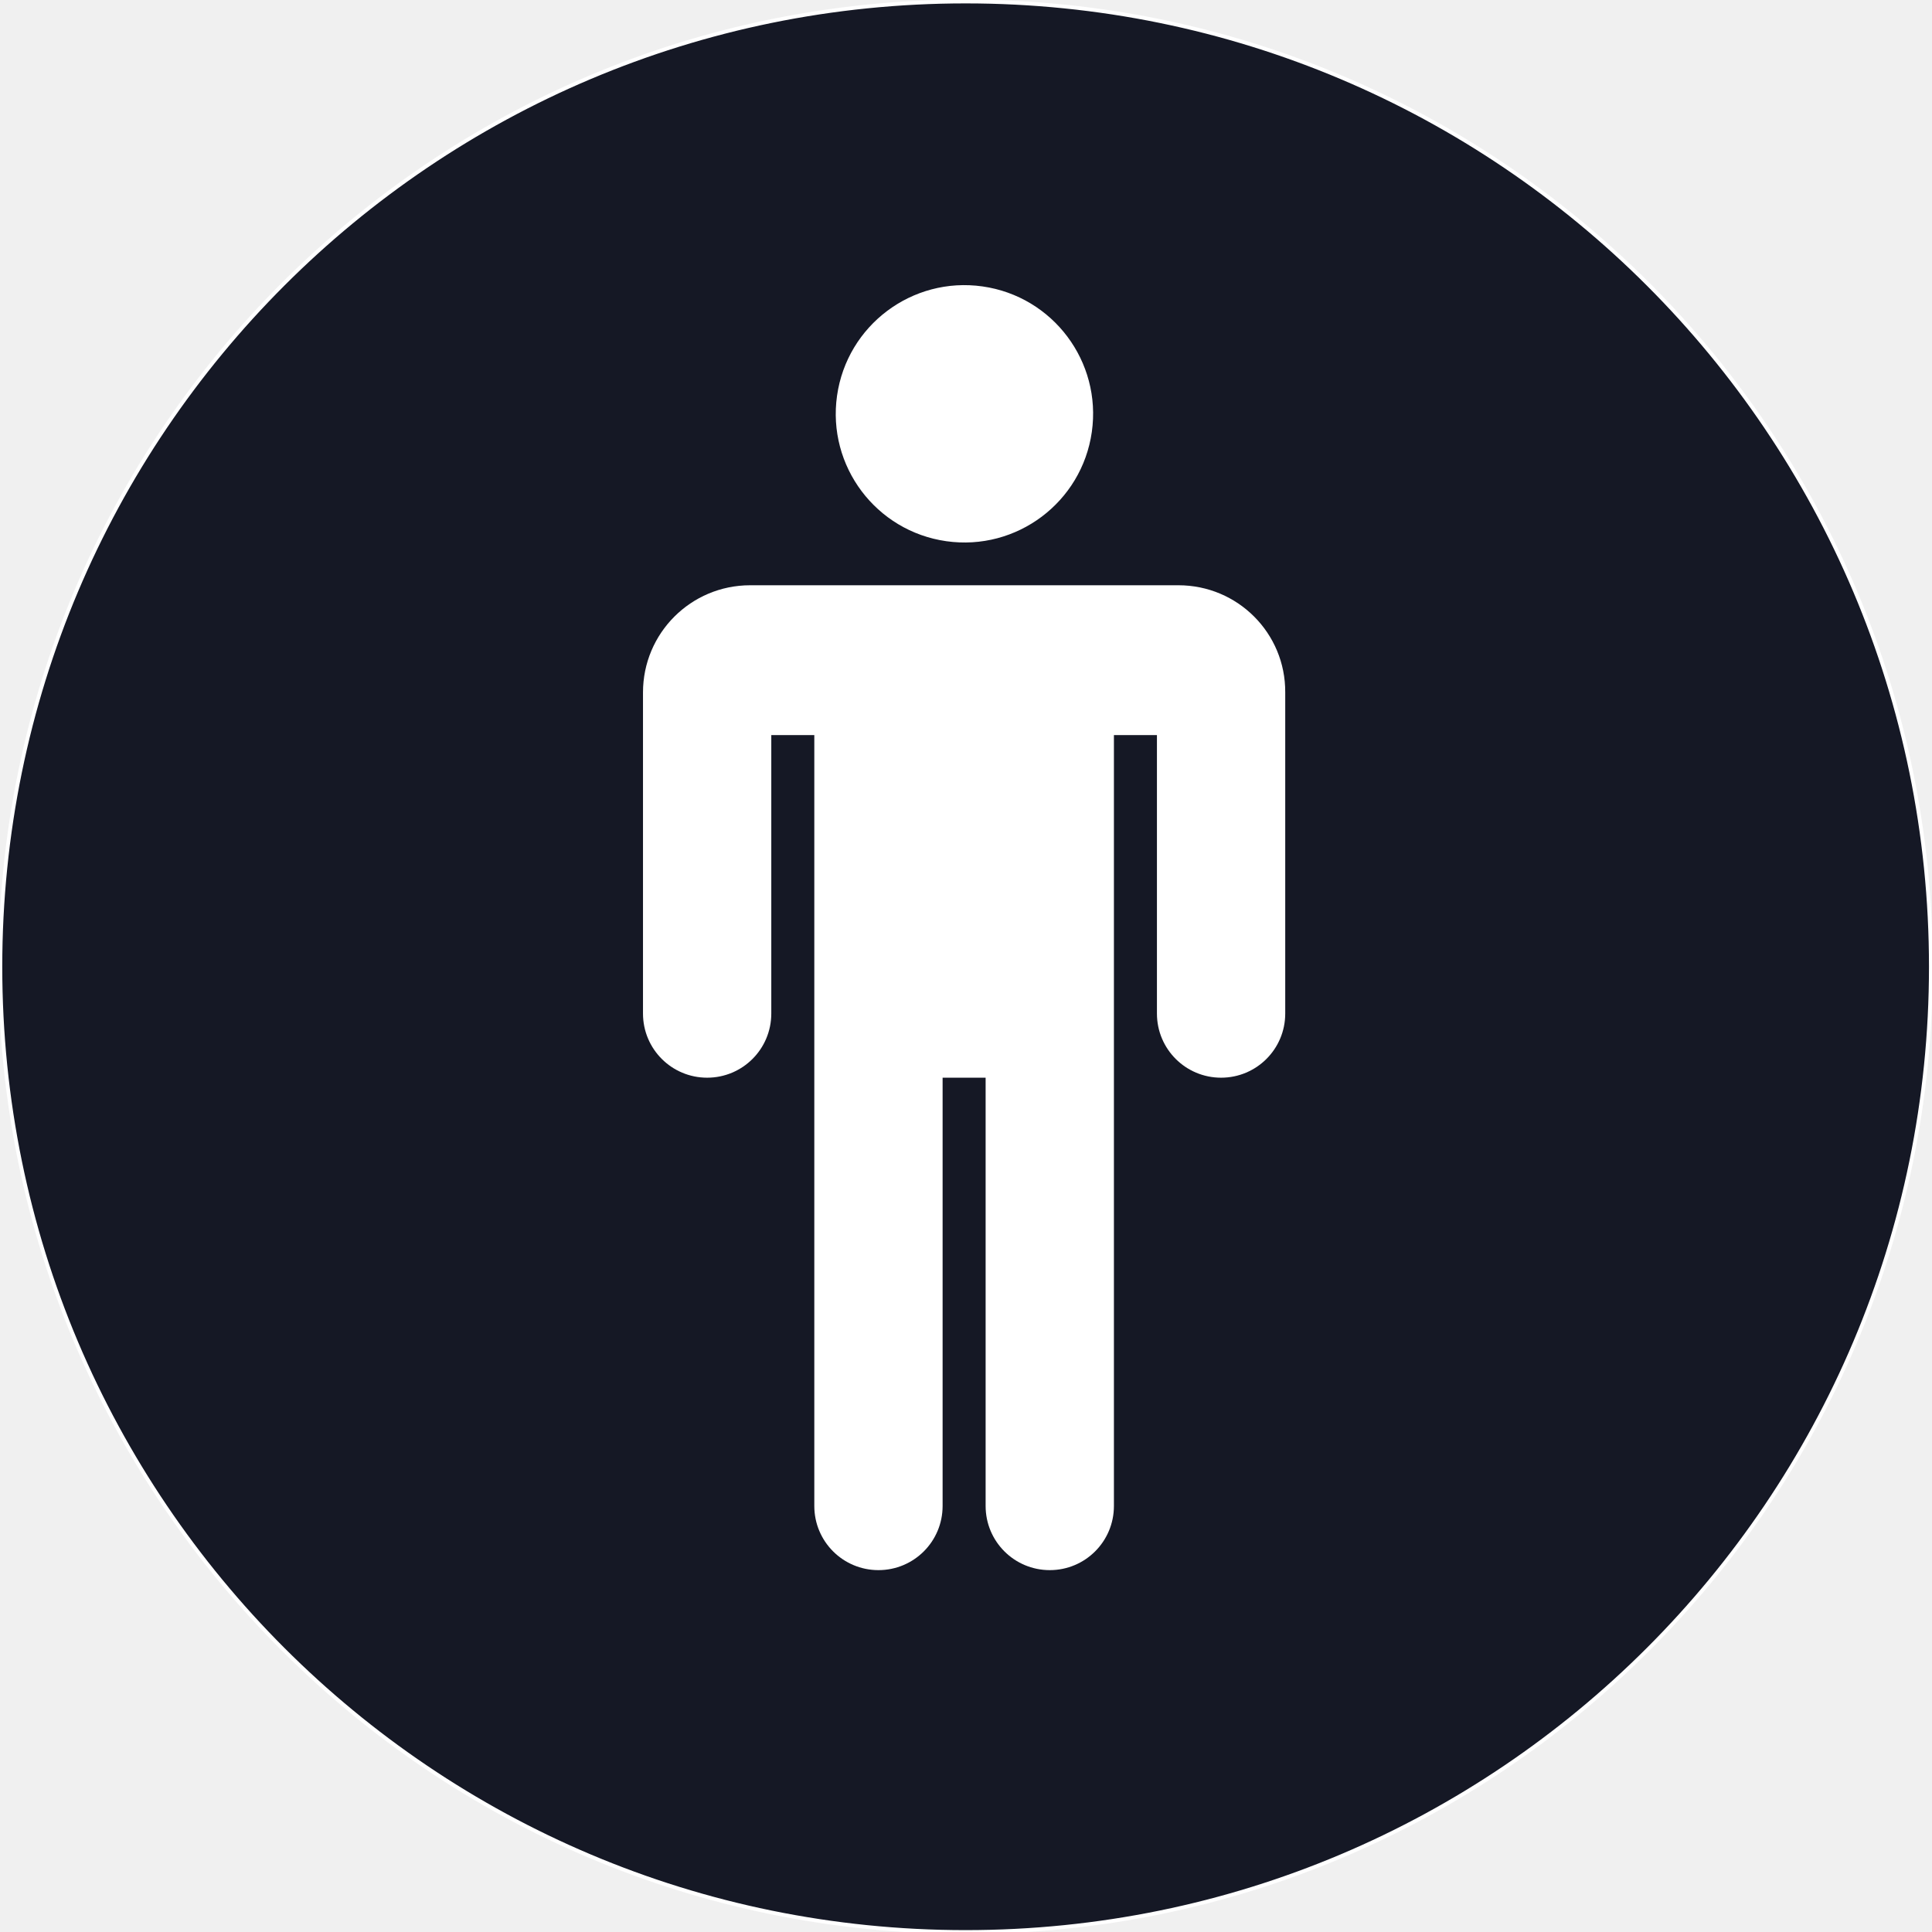
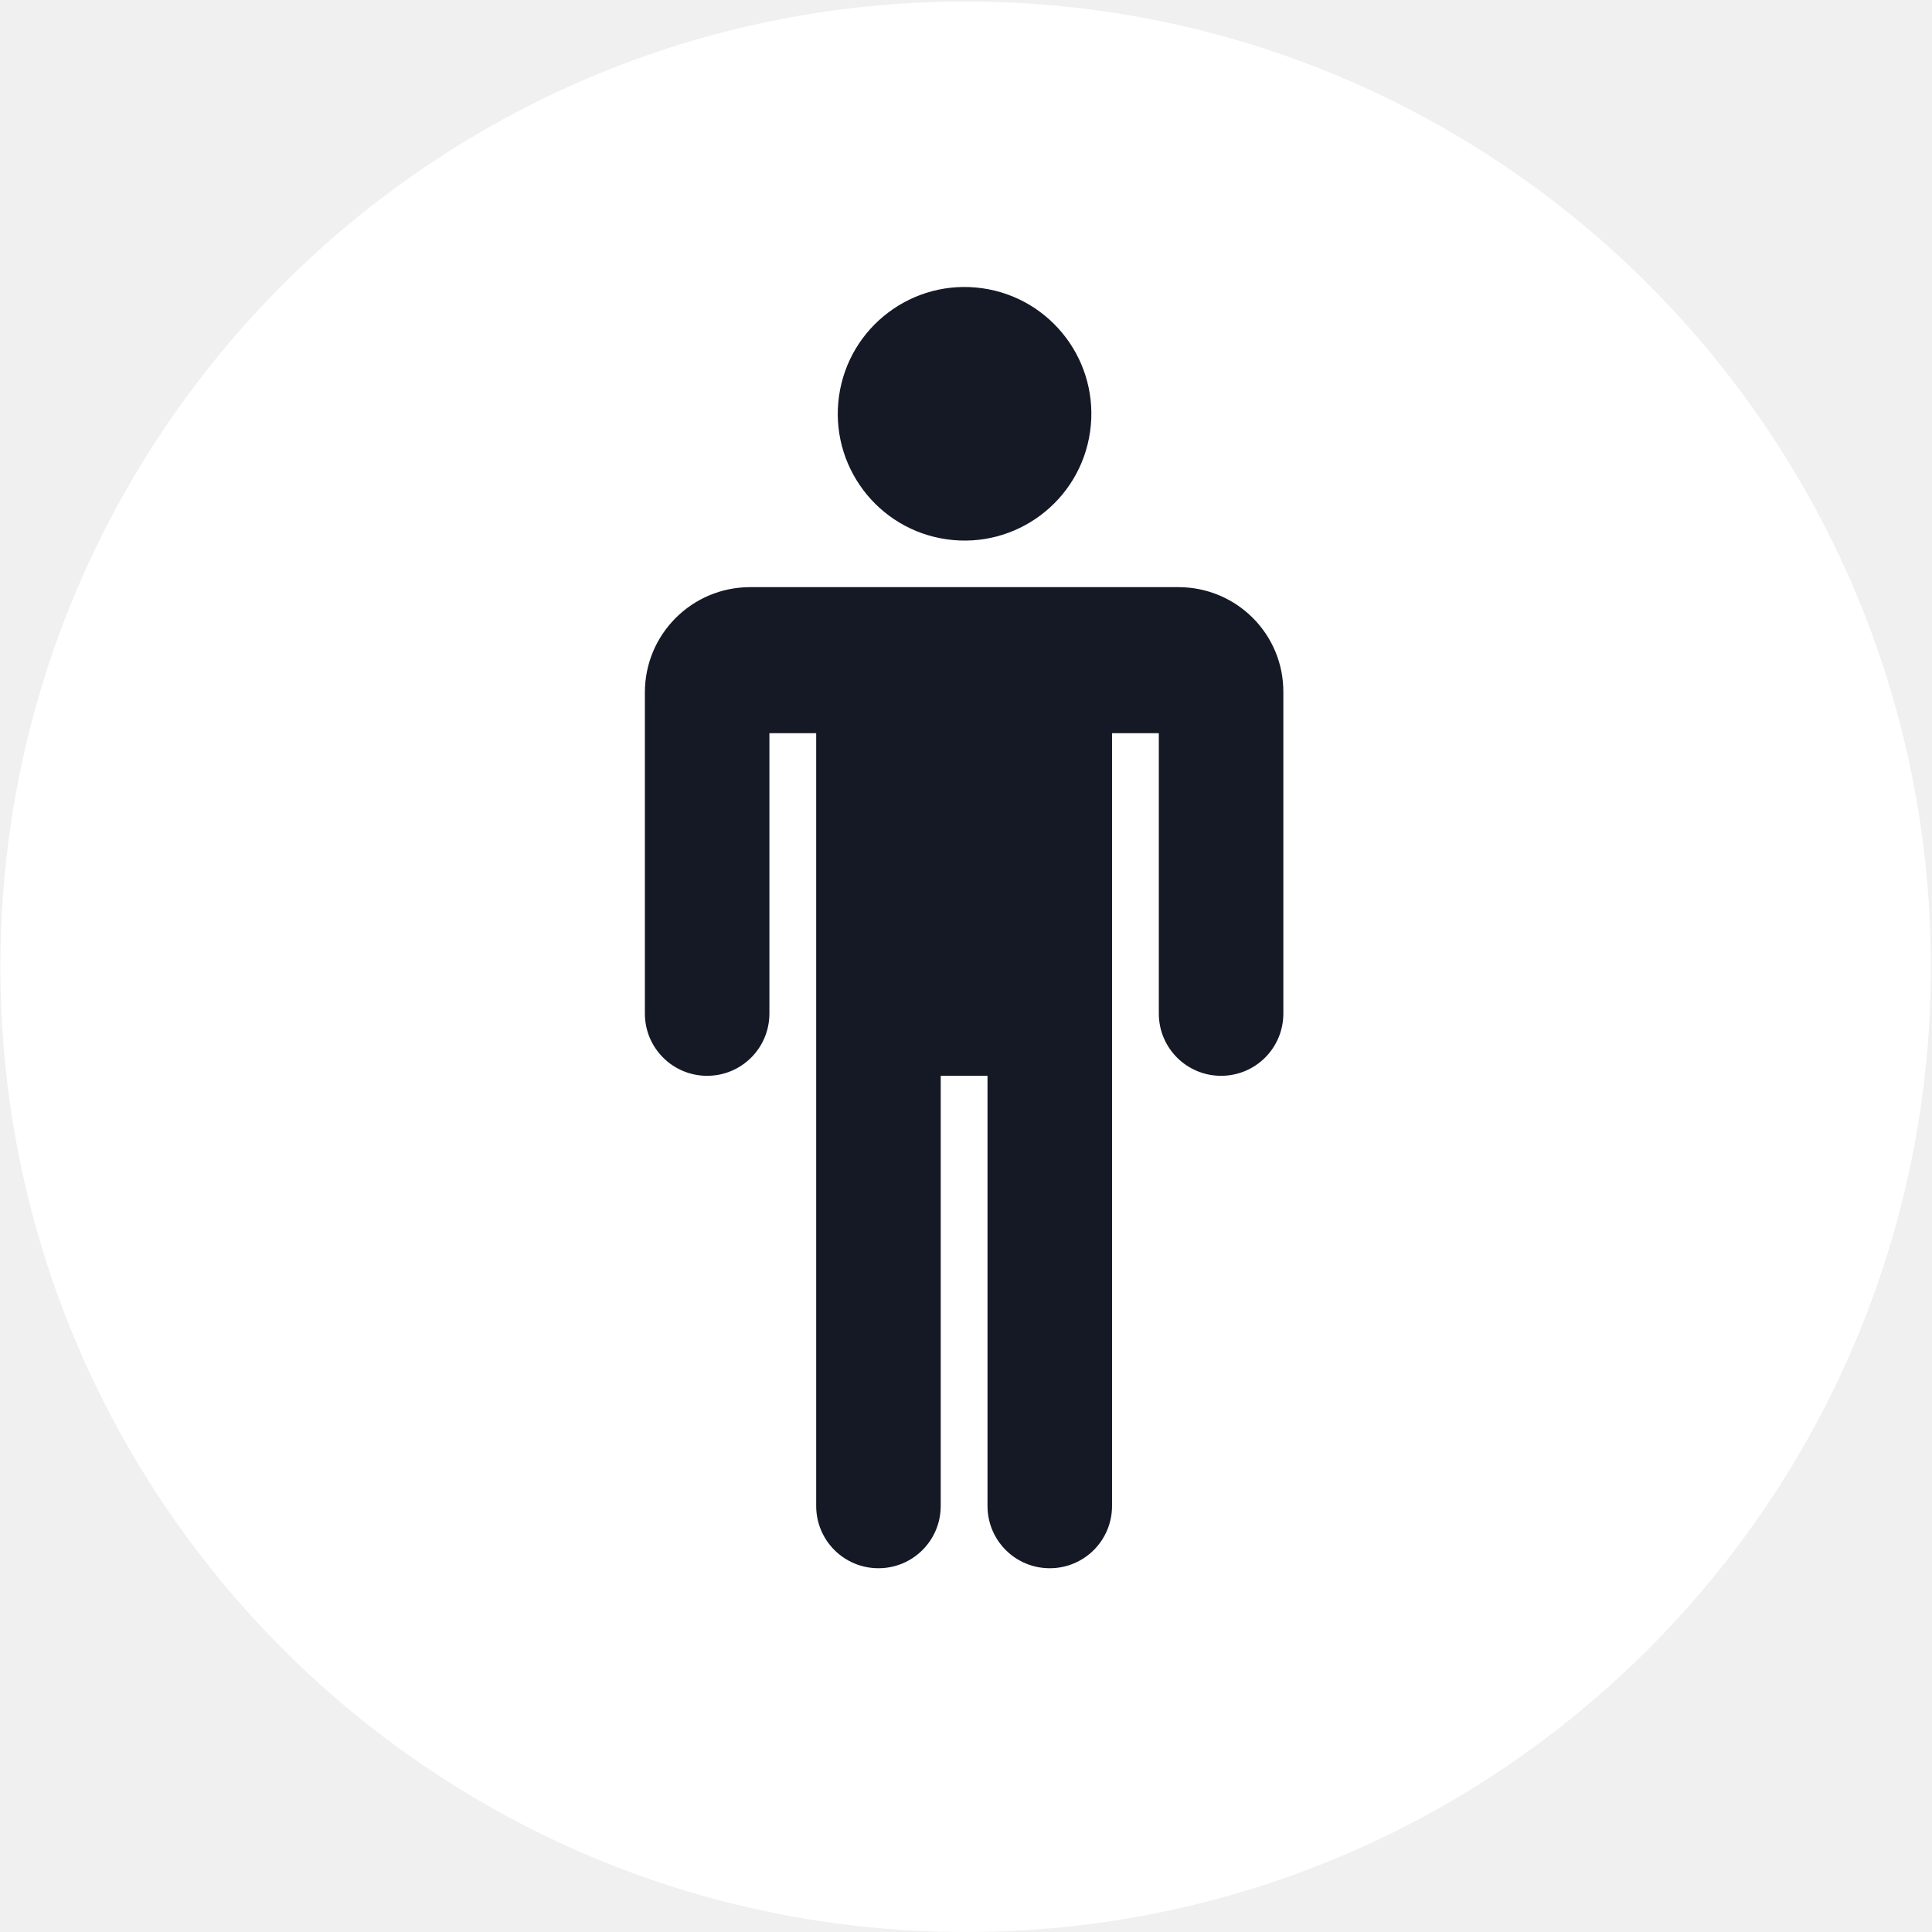
<svg xmlns="http://www.w3.org/2000/svg" version="1.1" id="Capa_1" x="0px" y="0px" viewBox="0 0 512 512" style="enable-background:new 0 0 512 512;" xml:space="preserve">
  <style type="text/css">
- 	.st0{fill:#151825;stroke:#FFFFFF;stroke-miterlimit:10;}
- 	.st1{fill:#FFFFFF;}
+ 	.st0{fill:#FFFFFF;}
+ 	.st1{fill:#151825;stroke:#FFFFFF;stroke-miterlimit:10;}
</style>
  <circle class="st0" cx="255.9" cy="256.2" r="255.8" />
  <g>
    <g>
      <g>
-         <ellipse transform="matrix(0.141 -0.99 0.99 0.141 110.9424 347.2416)" class="st1" cx="255.6" cy="109.7" rx="34.1" ry="34.1" />
+         <ellipse transform="matrix(0.141 -0.99 0.99 0.141 110.9775 347.2339)" class="st1" cx="255.6" cy="109.7" rx="34.1" ry="34.1" />
        <path class="st1" d="M312.3,155.1H198.8c-15.7,0-28.4,12.7-28.4,28.4v85.1c0,9.4,7.6,17,17,17s17-7.6,17-17v-73.8h11.4v204.3     c0,9.4,7.6,17,17,17s17-7.6,17-17V285.6h11.4v113.5c0,9.4,7.6,17,17,17s17-7.6,17-17V194.8h11.4v73.8c0,9.4,7.6,17,17,17     s17-7.6,17-17v-85.1C340.7,167.8,328,155.1,312.3,155.1z" />
      </g>
    </g>
  </g>
</svg>
